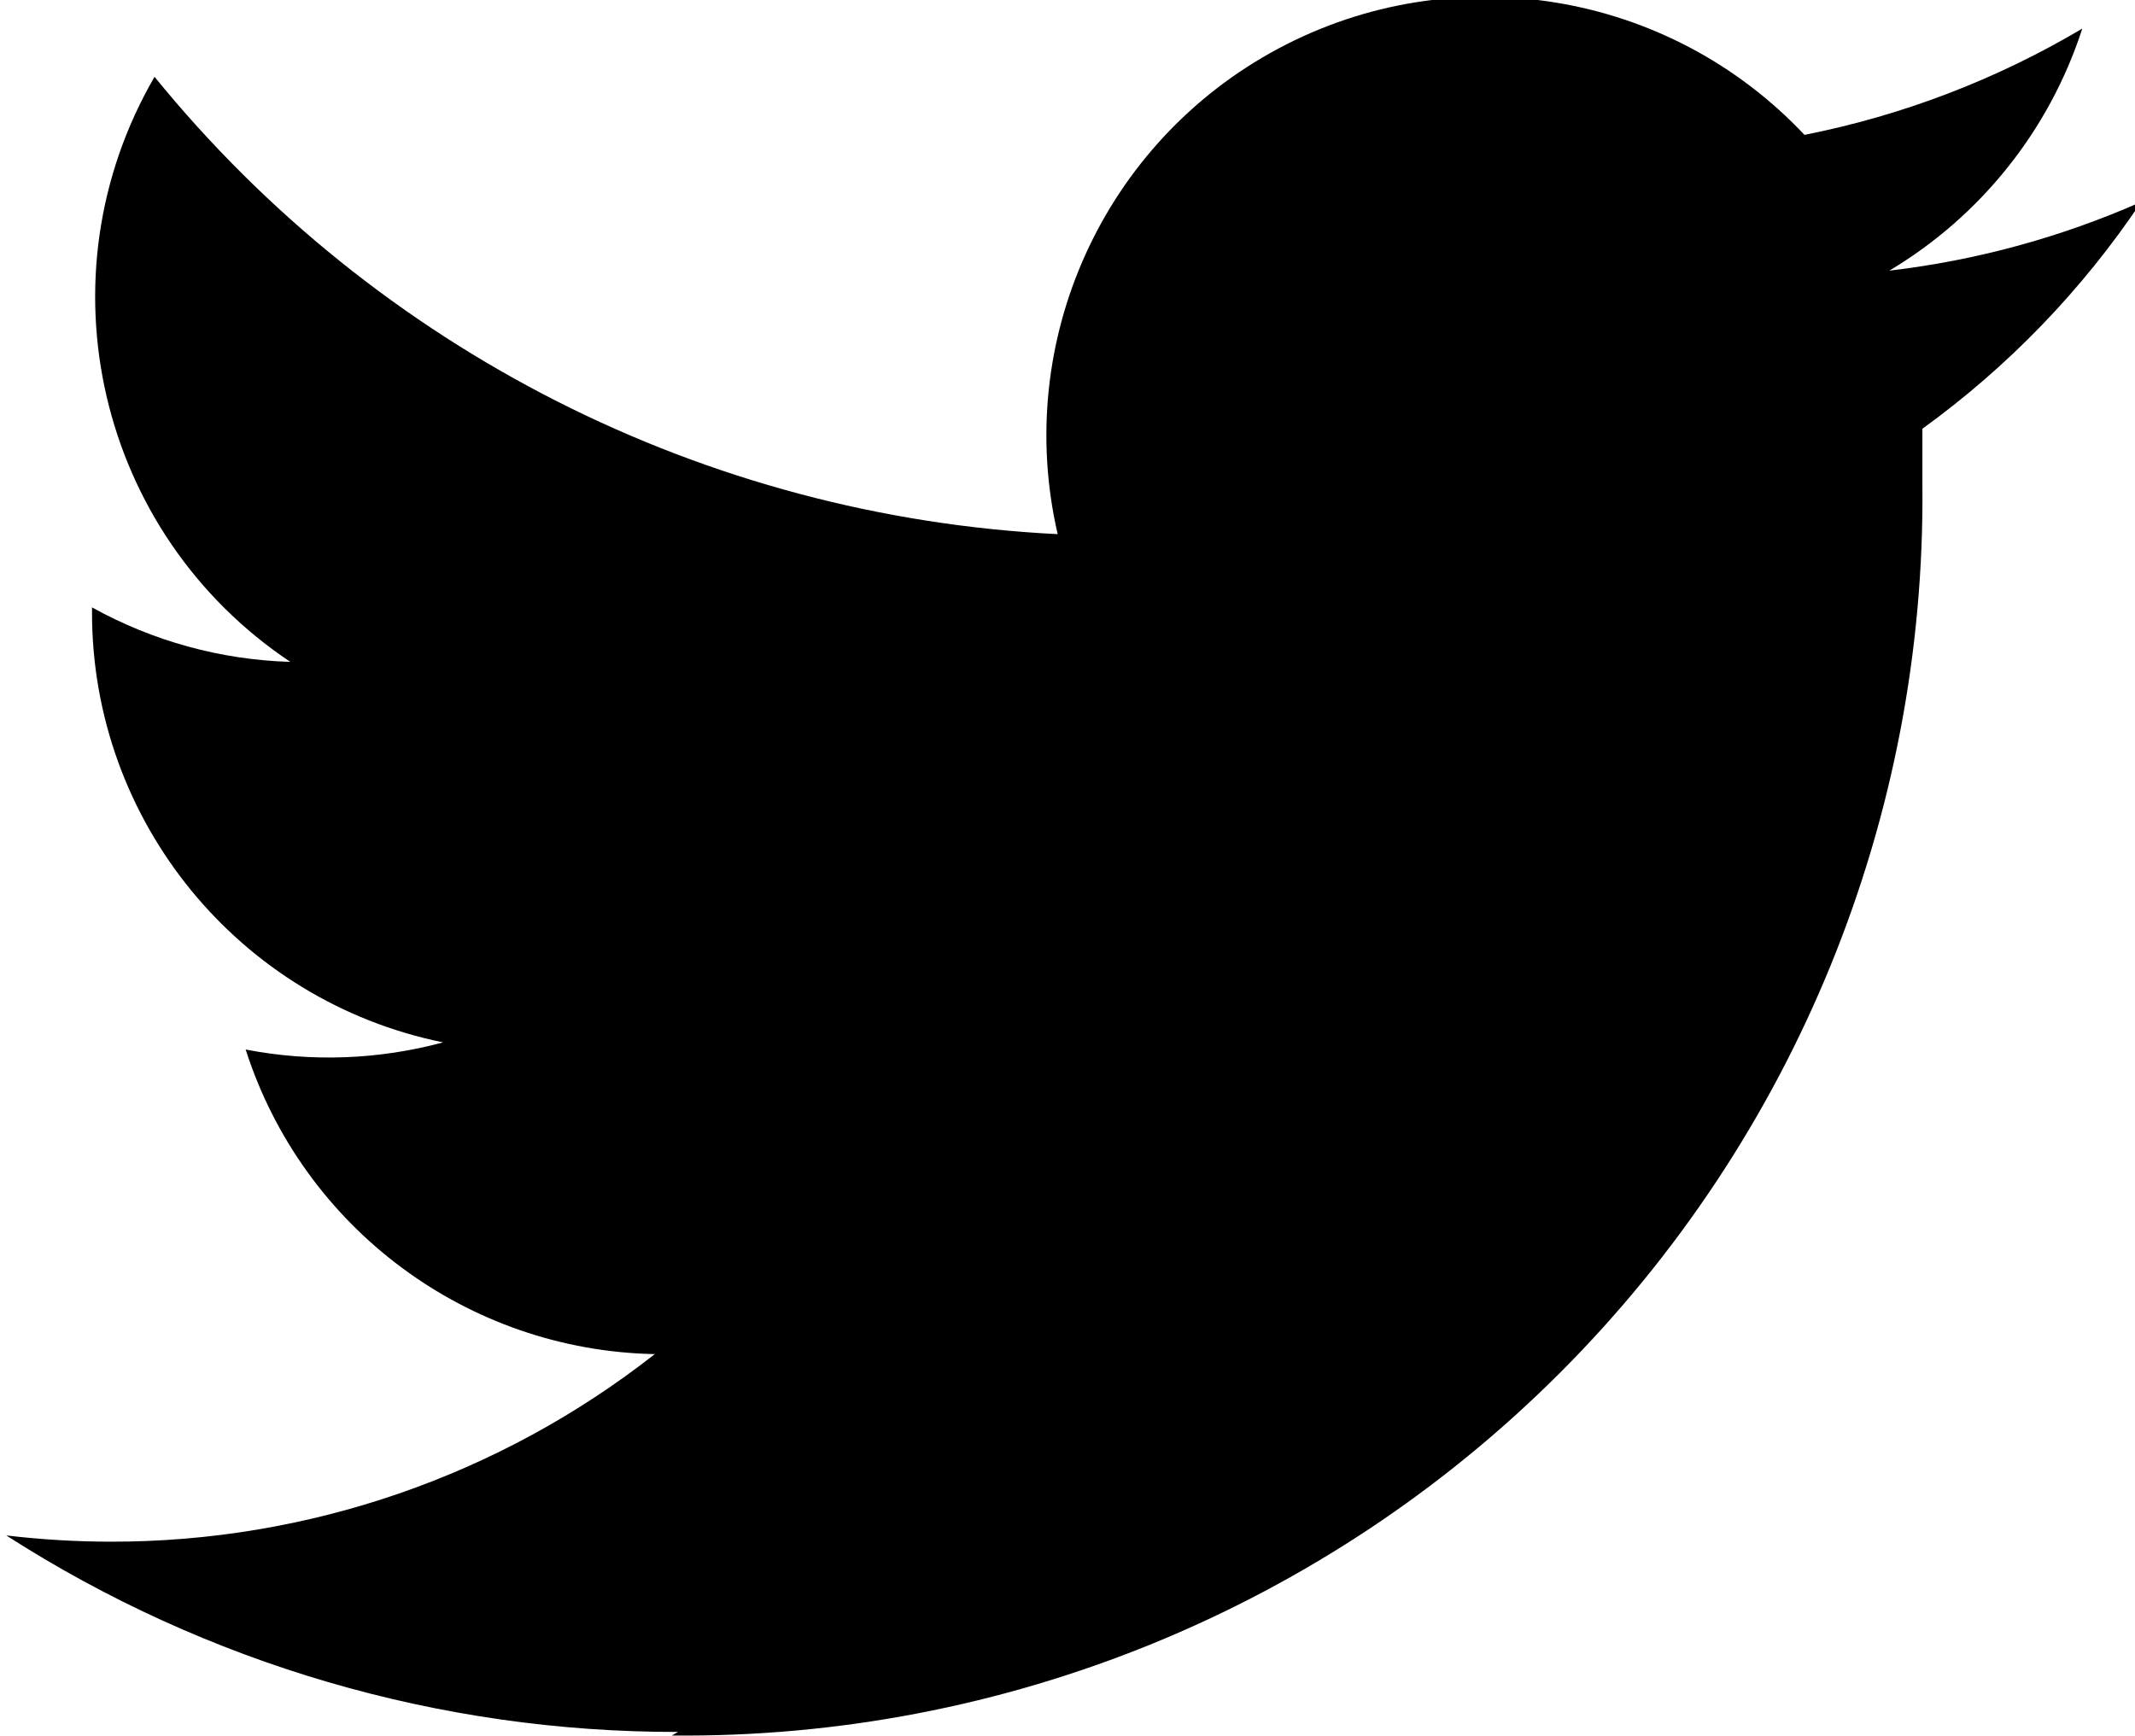
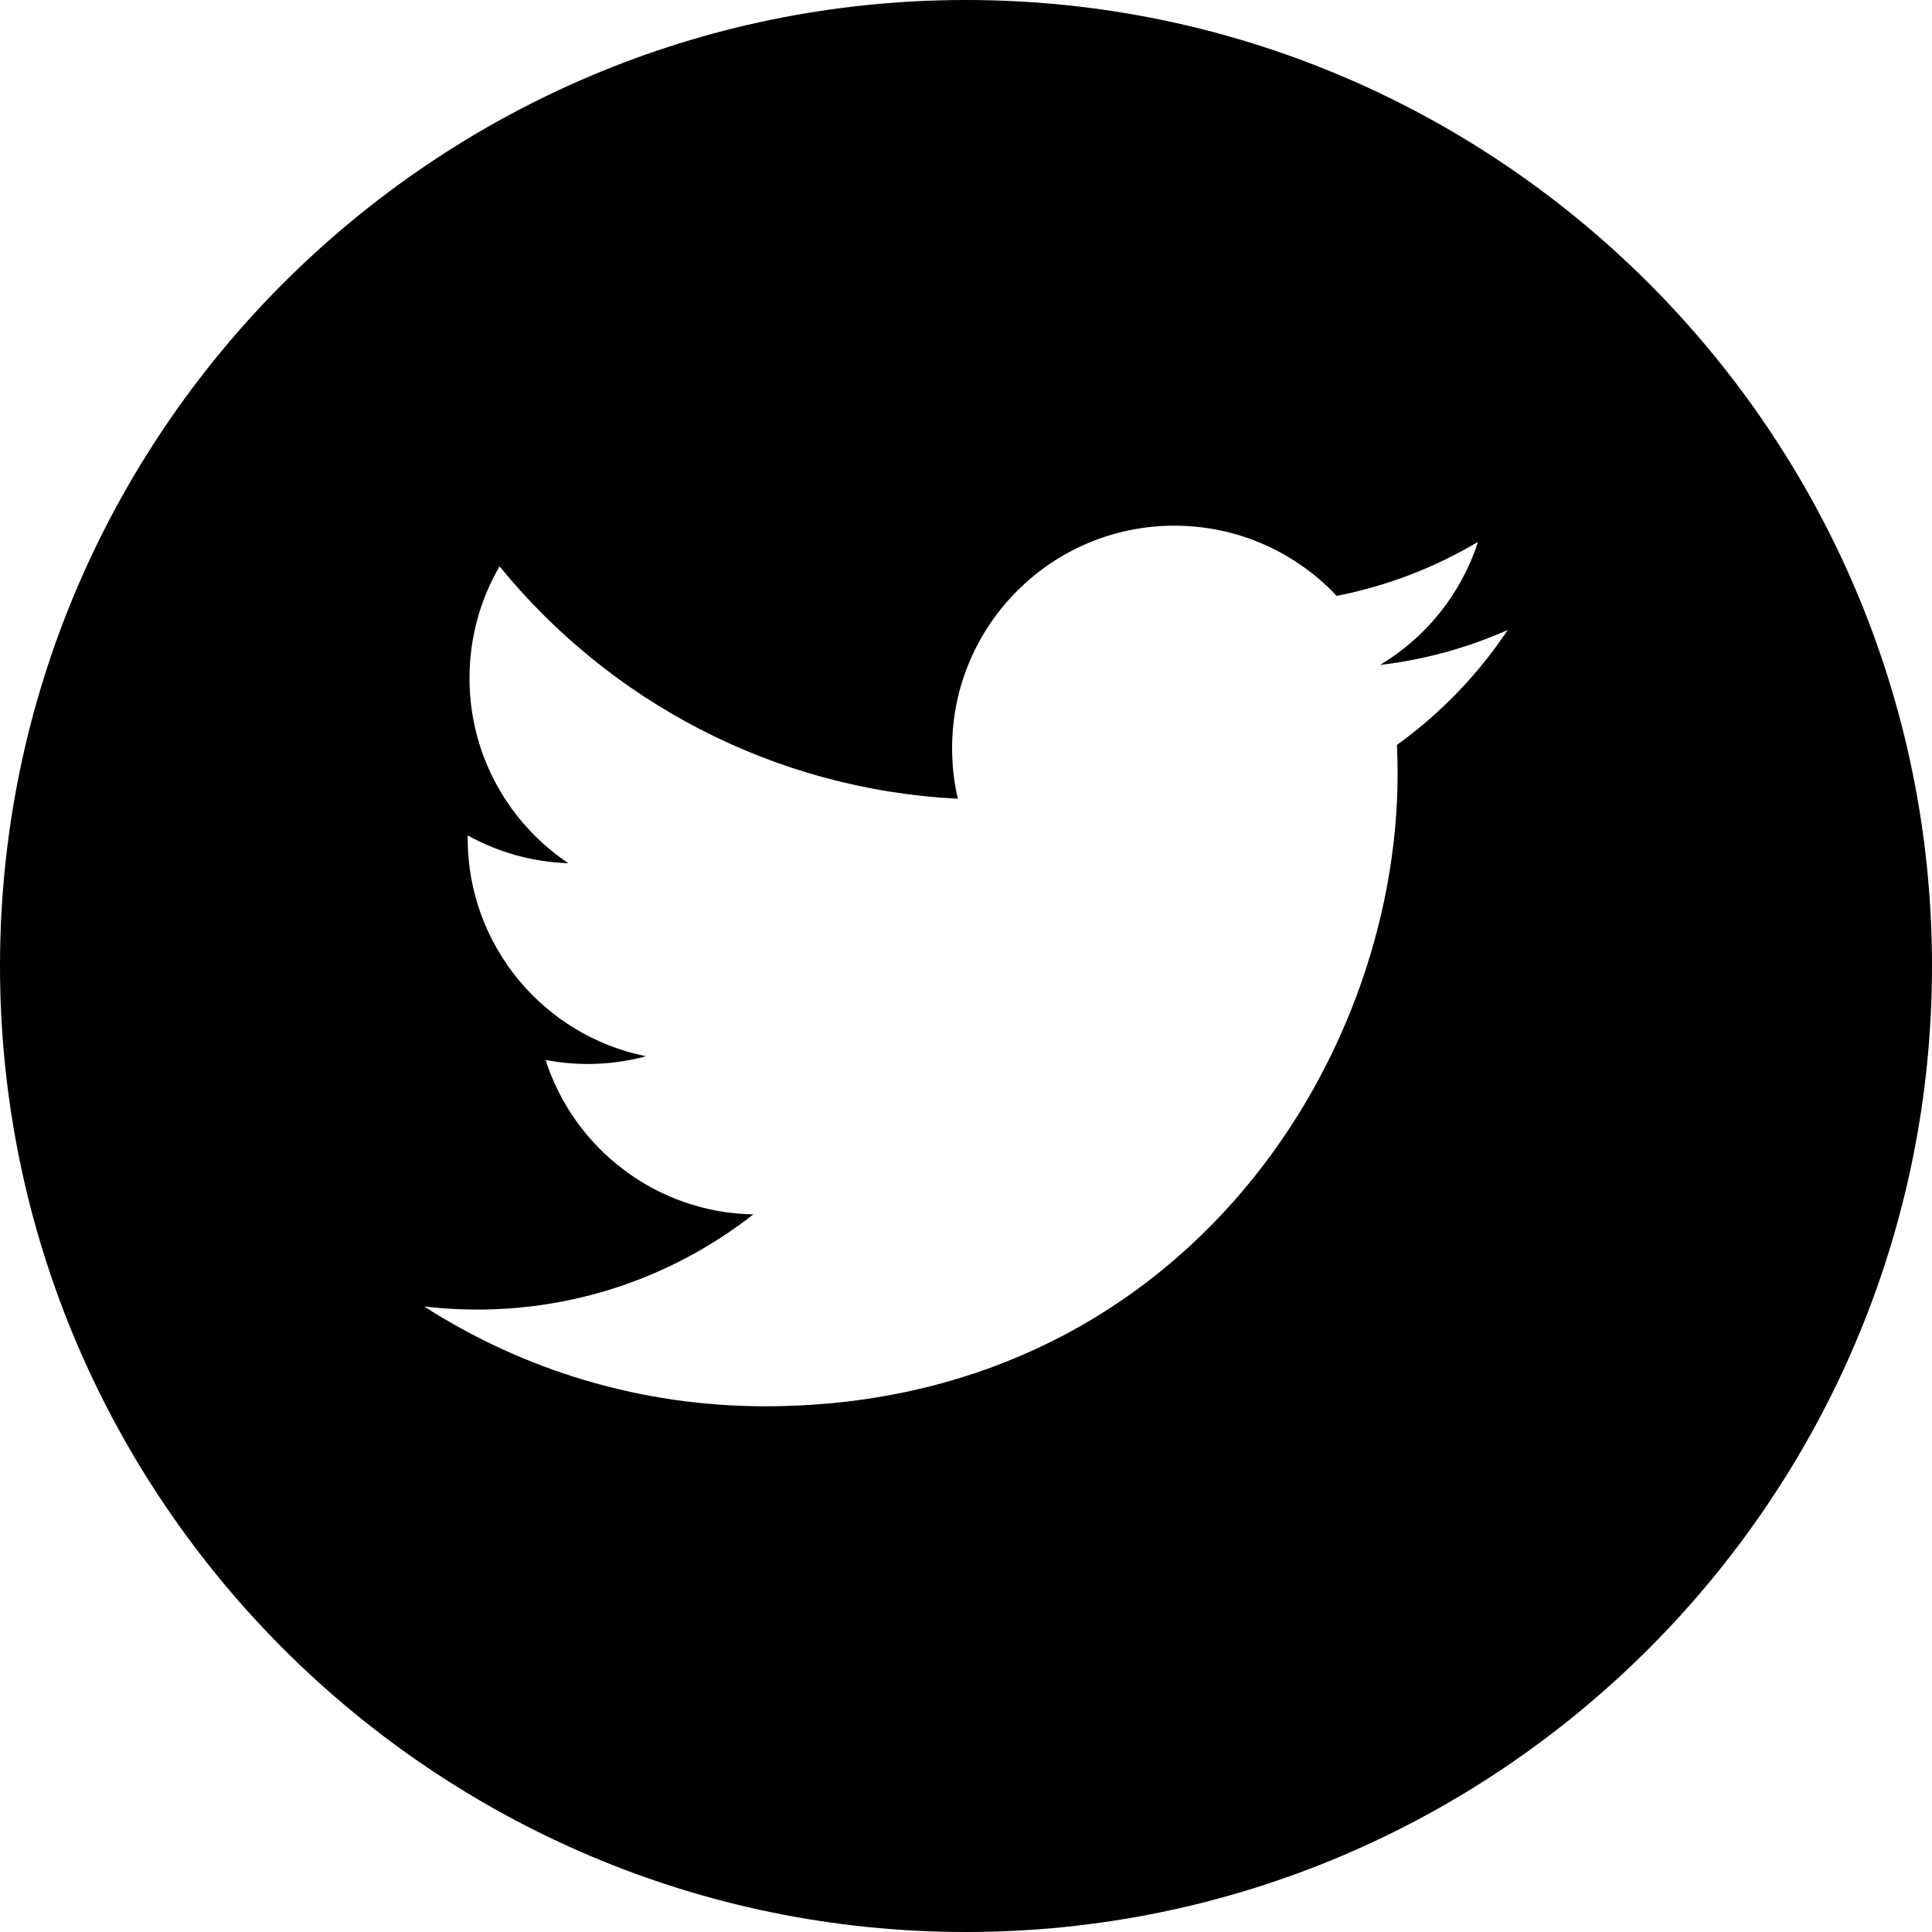
- <svg xmlns="http://www.w3.org/2000/svg" id="Logo_FIXED" data-name="Logo — FIXED" viewBox="0 0 23.9 19.43">
-   <defs>
-     <style>.cls-1{fill:#000;}</style>
-   </defs>
-   <path class="cls-1" d="M210.45,221.81a13.86,13.86,0,0,0,14-14q0-.32,0-.63a10,10,0,0,0,2.45-2.54,9.79,9.79,0,0,1-2.82.77,4.92,4.92,0,0,0,2.16-2.71,9.83,9.83,0,0,1-3.11,1.19,4.91,4.91,0,0,0-8.36,4.47,13.92,13.92,0,0,1-10.11-5.12,4.91,4.91,0,0,0,1.52,6.55,4.87,4.87,0,0,1-2.22-.61s0,0,0,.06a4.91,4.91,0,0,0,3.93,4.81,4.9,4.9,0,0,1-2.21.08,4.91,4.91,0,0,0,4.58,3.41,9.84,9.84,0,0,1-6.09,2.1,10,10,0,0,1-1.17-.07,13.88,13.88,0,0,0,7.52,2.2" transform="translate(-202.93 -202.38)" />
+ <svg xmlns="http://www.w3.org/2000/svg" version="1.1" id="Capa_1" x="0px" y="0px" width="49.652px" height="49.652px" viewBox="0 0 49.652 49.652" style="enable-background:new 0 0 49.652 49.652;" xml:space="preserve">
+   <g>
+     <g>
+       <path d="M24.826,0C11.137,0,0,11.137,0,24.826c0,13.688,11.137,24.826,24.826,24.826c13.688,0,24.826-11.138,24.826-24.826    C49.652,11.137,38.516,0,24.826,0z M35.901,19.144c0.011,0.246,0.017,0.494,0.017,0.742c0,7.551-5.746,16.255-16.259,16.255    c-3.227,0-6.231-0.943-8.759-2.565c0.447,0.053,0.902,0.08,1.363,0.08c2.678,0,5.141-0.914,7.097-2.446    c-2.5-0.046-4.611-1.698-5.338-3.969c0.348,0.066,0.707,0.103,1.074,0.103c0.521,0,1.027-0.068,1.506-0.199    c-2.614-0.524-4.583-2.833-4.583-5.603c0-0.024,0-0.049,0.001-0.072c0.77,0.427,1.651,0.685,2.587,0.714    c-1.532-1.023-2.541-2.773-2.541-4.755c0-1.048,0.281-2.03,0.773-2.874c2.817,3.458,7.029,5.732,11.777,5.972    c-0.098-0.419-0.147-0.854-0.147-1.303c0-3.155,2.558-5.714,5.713-5.714c1.644,0,3.127,0.694,4.171,1.804    c1.303-0.256,2.523-0.73,3.63-1.387c-0.43,1.335-1.333,2.454-2.516,3.162c1.157-0.138,2.261-0.444,3.282-0.899    C37.987,17.334,37.018,18.341,35.901,19.144z" />
+     </g>
+   </g>
+   <g>
+ </g>
+   <g>
+ </g>
+   <g>
+ </g>
+   <g>
+ </g>
+   <g>
+ </g>
+   <g>
+ </g>
+   <g>
+ </g>
+   <g>
+ </g>
+   <g>
+ </g>
+   <g>
+ </g>
+   <g>
+ </g>
+   <g>
+ </g>
+   <g>
+ </g>
+   <g>
+ </g>
+   <g>
+ </g>
</svg>
